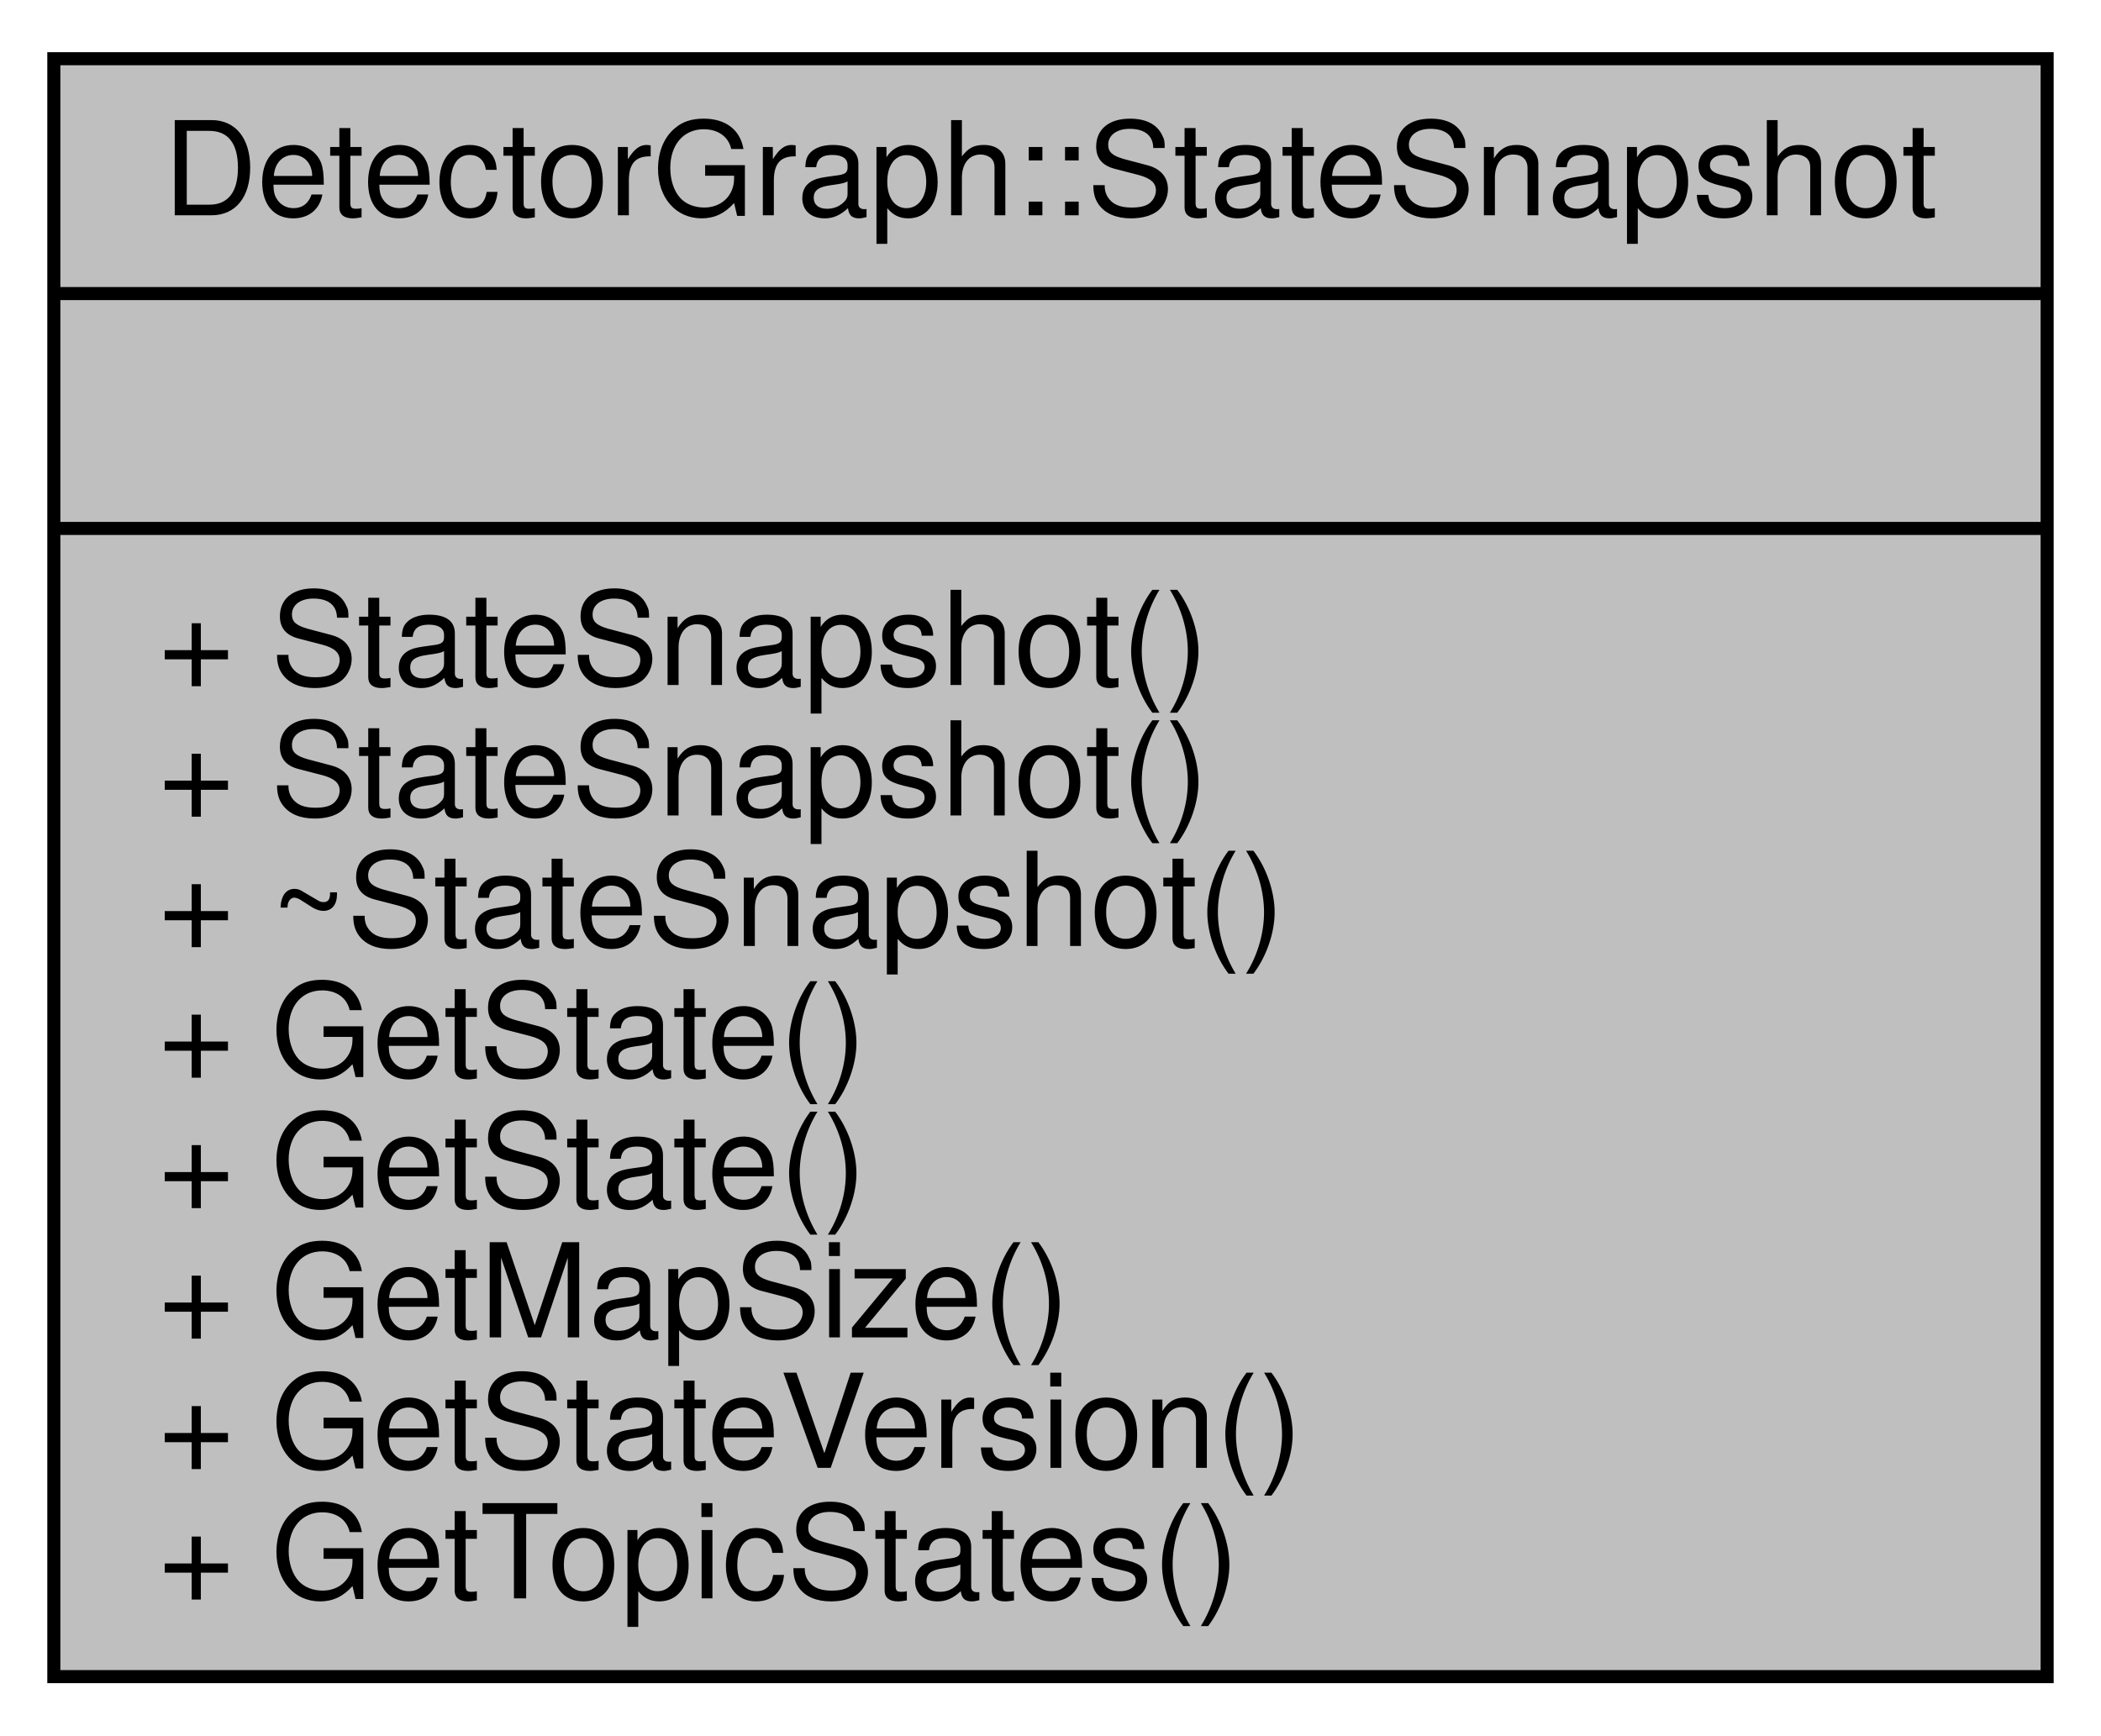
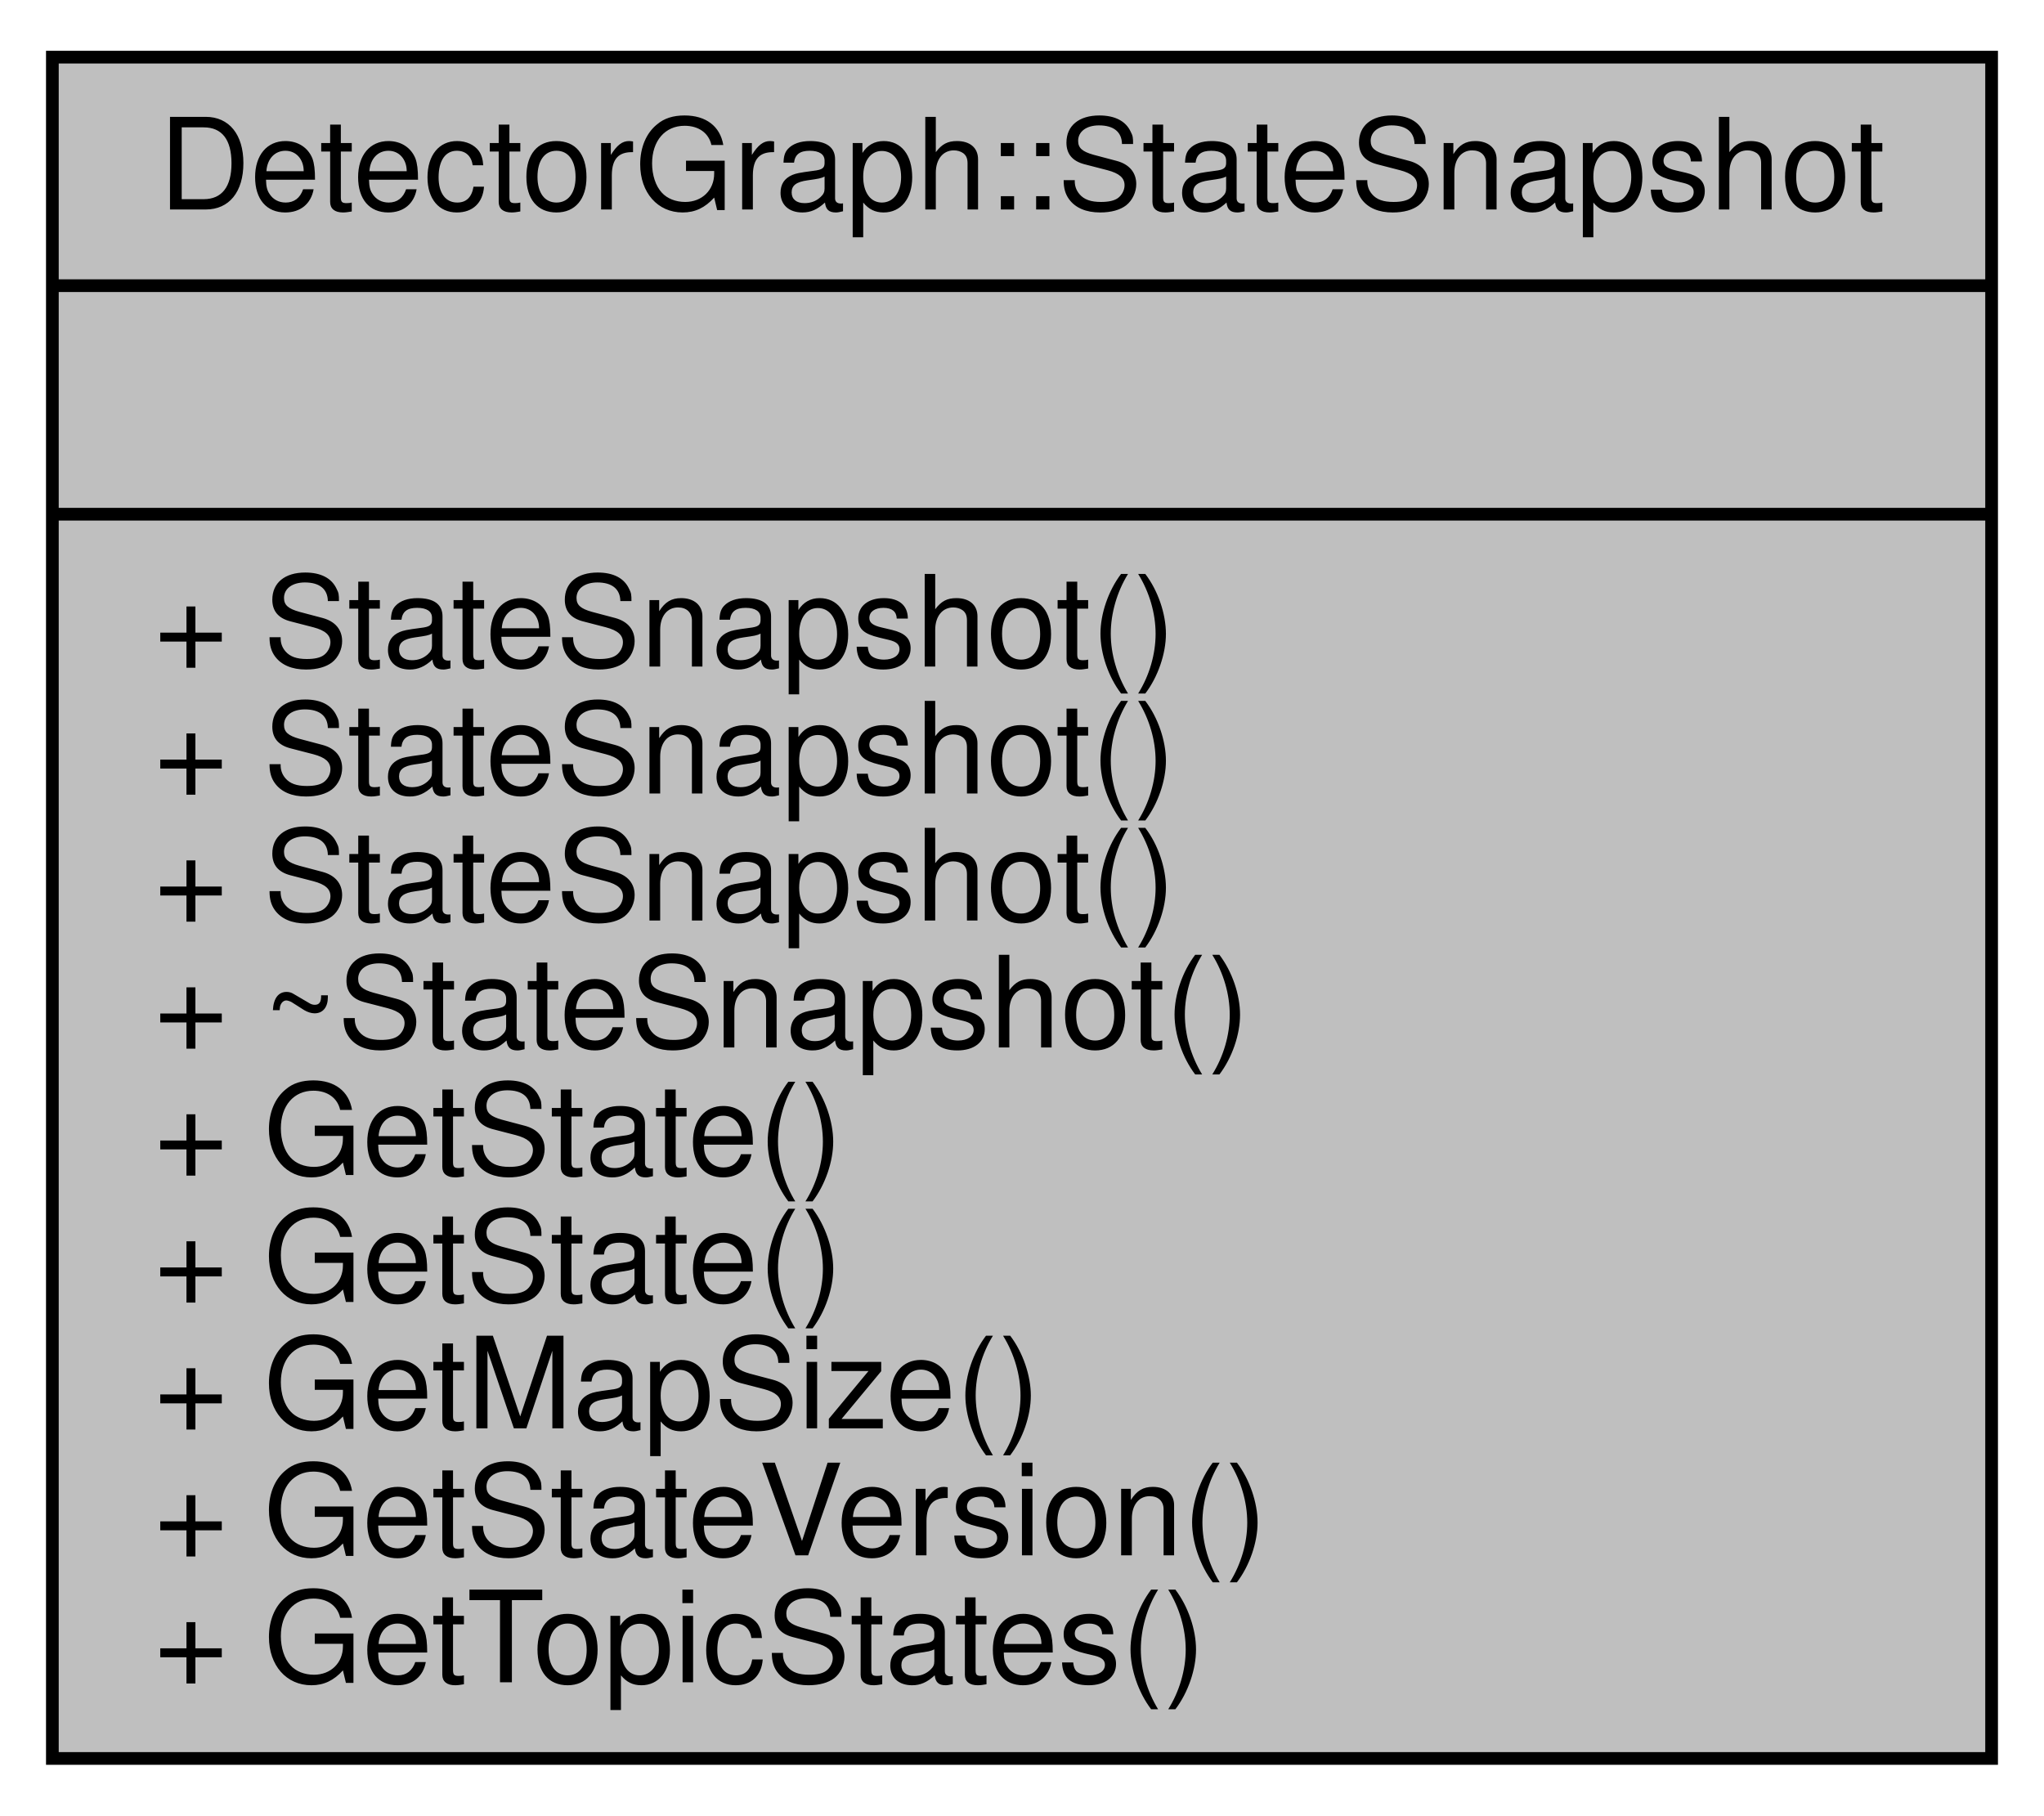
- <svg xmlns="http://www.w3.org/2000/svg" width="161pt" height="133pt" viewBox="0.00 0.00 160.75 133.00">
-   <g id="graph0" class="graph" transform="scale(1 1) rotate(0) translate(4 129)">
+ <svg xmlns="http://www.w3.org/2000/svg" width="161pt" height="143pt" viewBox="0.00 0.00 160.75 143.00">
+   <g id="graph0" class="graph" transform="scale(1 1) rotate(0) translate(4 139)">
    <g id="node1" class="node">
-       <polygon fill="#bfbfbf" stroke="black" points="0,-0.5 0,-124.5 152.748,-124.5 152.748,-0.5 0,-0.5" />
-       <text text-anchor="middle" x="76.374" y="-112.5" font-family="Helvetica,sans-Serif" font-size="10.00">DetectorGraph::StateSnapshot</text>
-       <polyline fill="none" stroke="black" points="0,-106.5 152.748,-106.5 " />
-       <text text-anchor="middle" x="76.374" y="-94.5" font-family="Helvetica,sans-Serif" font-size="10.00"> </text>
-       <polyline fill="none" stroke="black" points="0,-88.5 152.748,-88.5 " />
+       <polygon fill="#bfbfbf" stroke="black" points="0,-0.5 0,-134.5 152.748,-134.5 152.748,-0.5 0,-0.5" />
+       <text text-anchor="middle" x="76.374" y="-122.5" font-family="Helvetica,sans-Serif" font-size="10.00">DetectorGraph::StateSnapshot</text>
+       <polyline fill="none" stroke="black" points="0,-116.5 152.748,-116.5 " />
+       <text text-anchor="middle" x="76.374" y="-104.5" font-family="Helvetica,sans-Serif" font-size="10.00"> </text>
+       <polyline fill="none" stroke="black" points="0,-98.5 152.748,-98.5 " />
+       <text text-anchor="start" x="8" y="-86.5" font-family="Helvetica,sans-Serif" font-size="10.00">+ StateSnapshot()</text>
      <text text-anchor="start" x="8" y="-76.5" font-family="Helvetica,sans-Serif" font-size="10.00">+ StateSnapshot()</text>
      <text text-anchor="start" x="8" y="-66.5" font-family="Helvetica,sans-Serif" font-size="10.00">+ StateSnapshot()</text>
      <text text-anchor="start" x="8" y="-56.5" font-family="Helvetica,sans-Serif" font-size="10.00">+ ~StateSnapshot()</text>
      <text text-anchor="start" x="8" y="-46.5" font-family="Helvetica,sans-Serif" font-size="10.00">+ GetState()</text>
      <text text-anchor="start" x="8" y="-36.5" font-family="Helvetica,sans-Serif" font-size="10.00">+ GetState()</text>
      <text text-anchor="start" x="8" y="-26.5" font-family="Helvetica,sans-Serif" font-size="10.00">+ GetMapSize()</text>
      <text text-anchor="start" x="8" y="-16.5" font-family="Helvetica,sans-Serif" font-size="10.00">+ GetStateVersion()</text>
      <text text-anchor="start" x="8" y="-6.5" font-family="Helvetica,sans-Serif" font-size="10.00">+ GetTopicStates()</text>
    </g>
  </g>
</svg>
